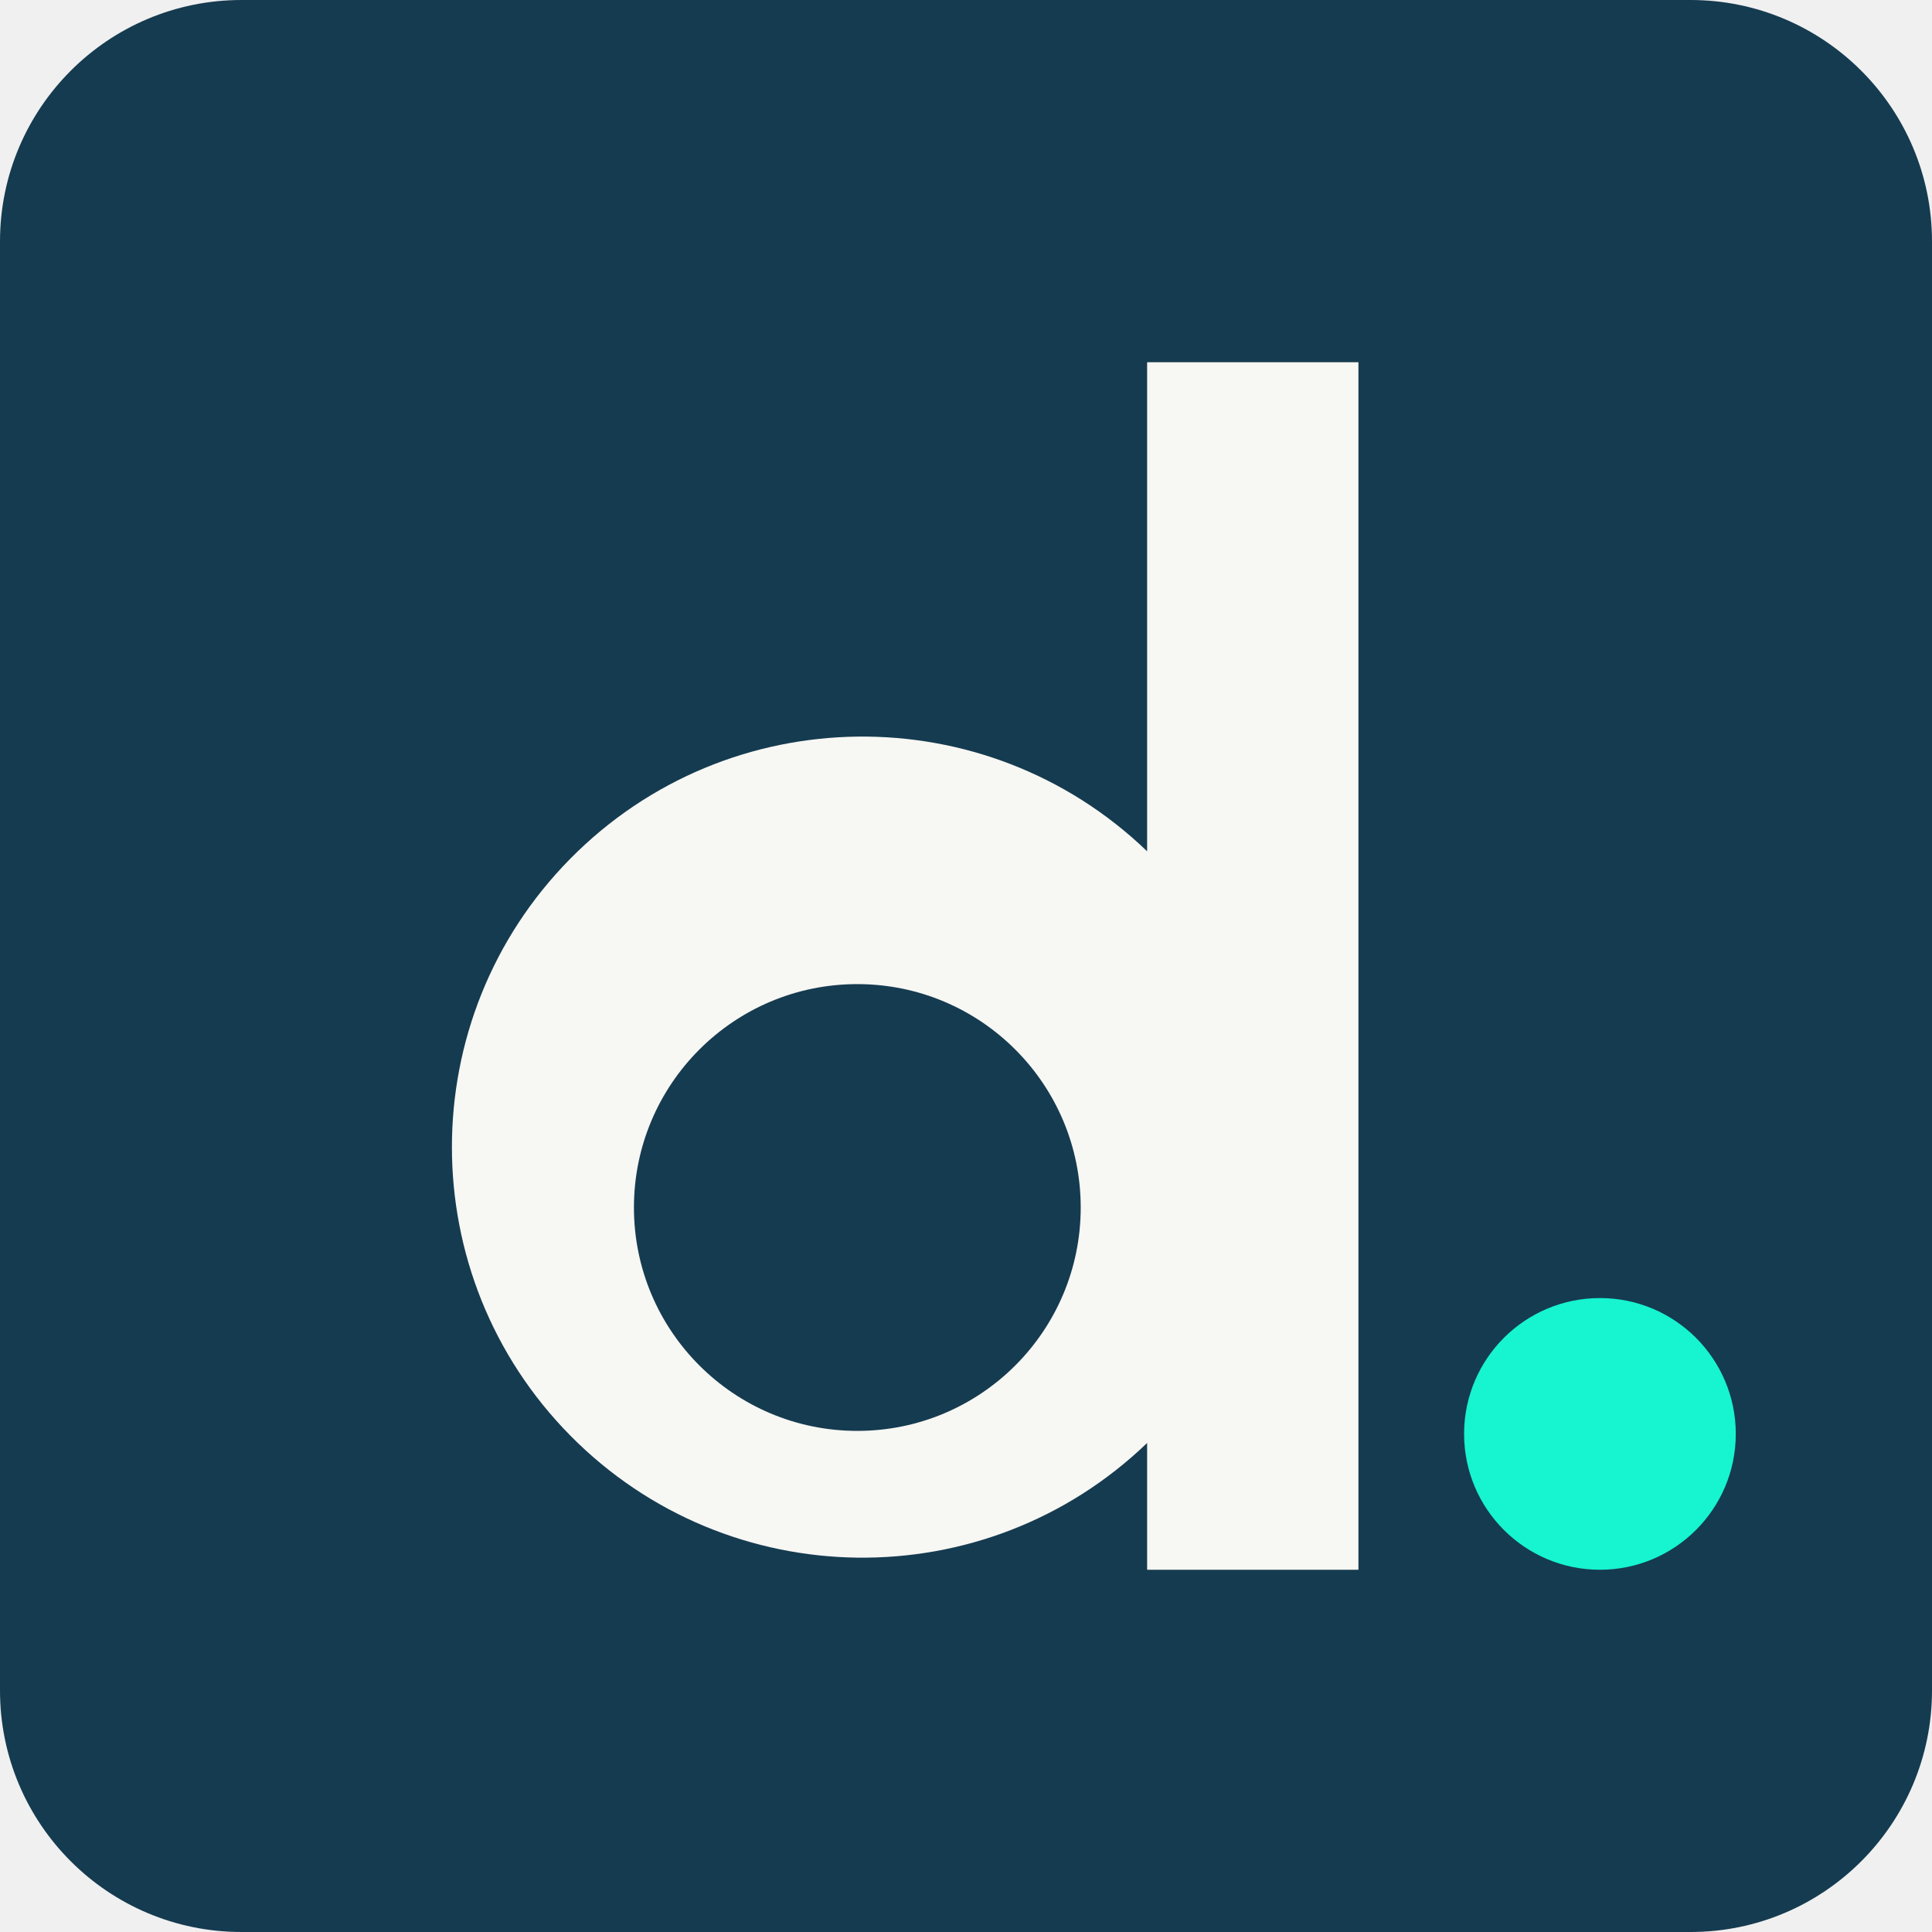
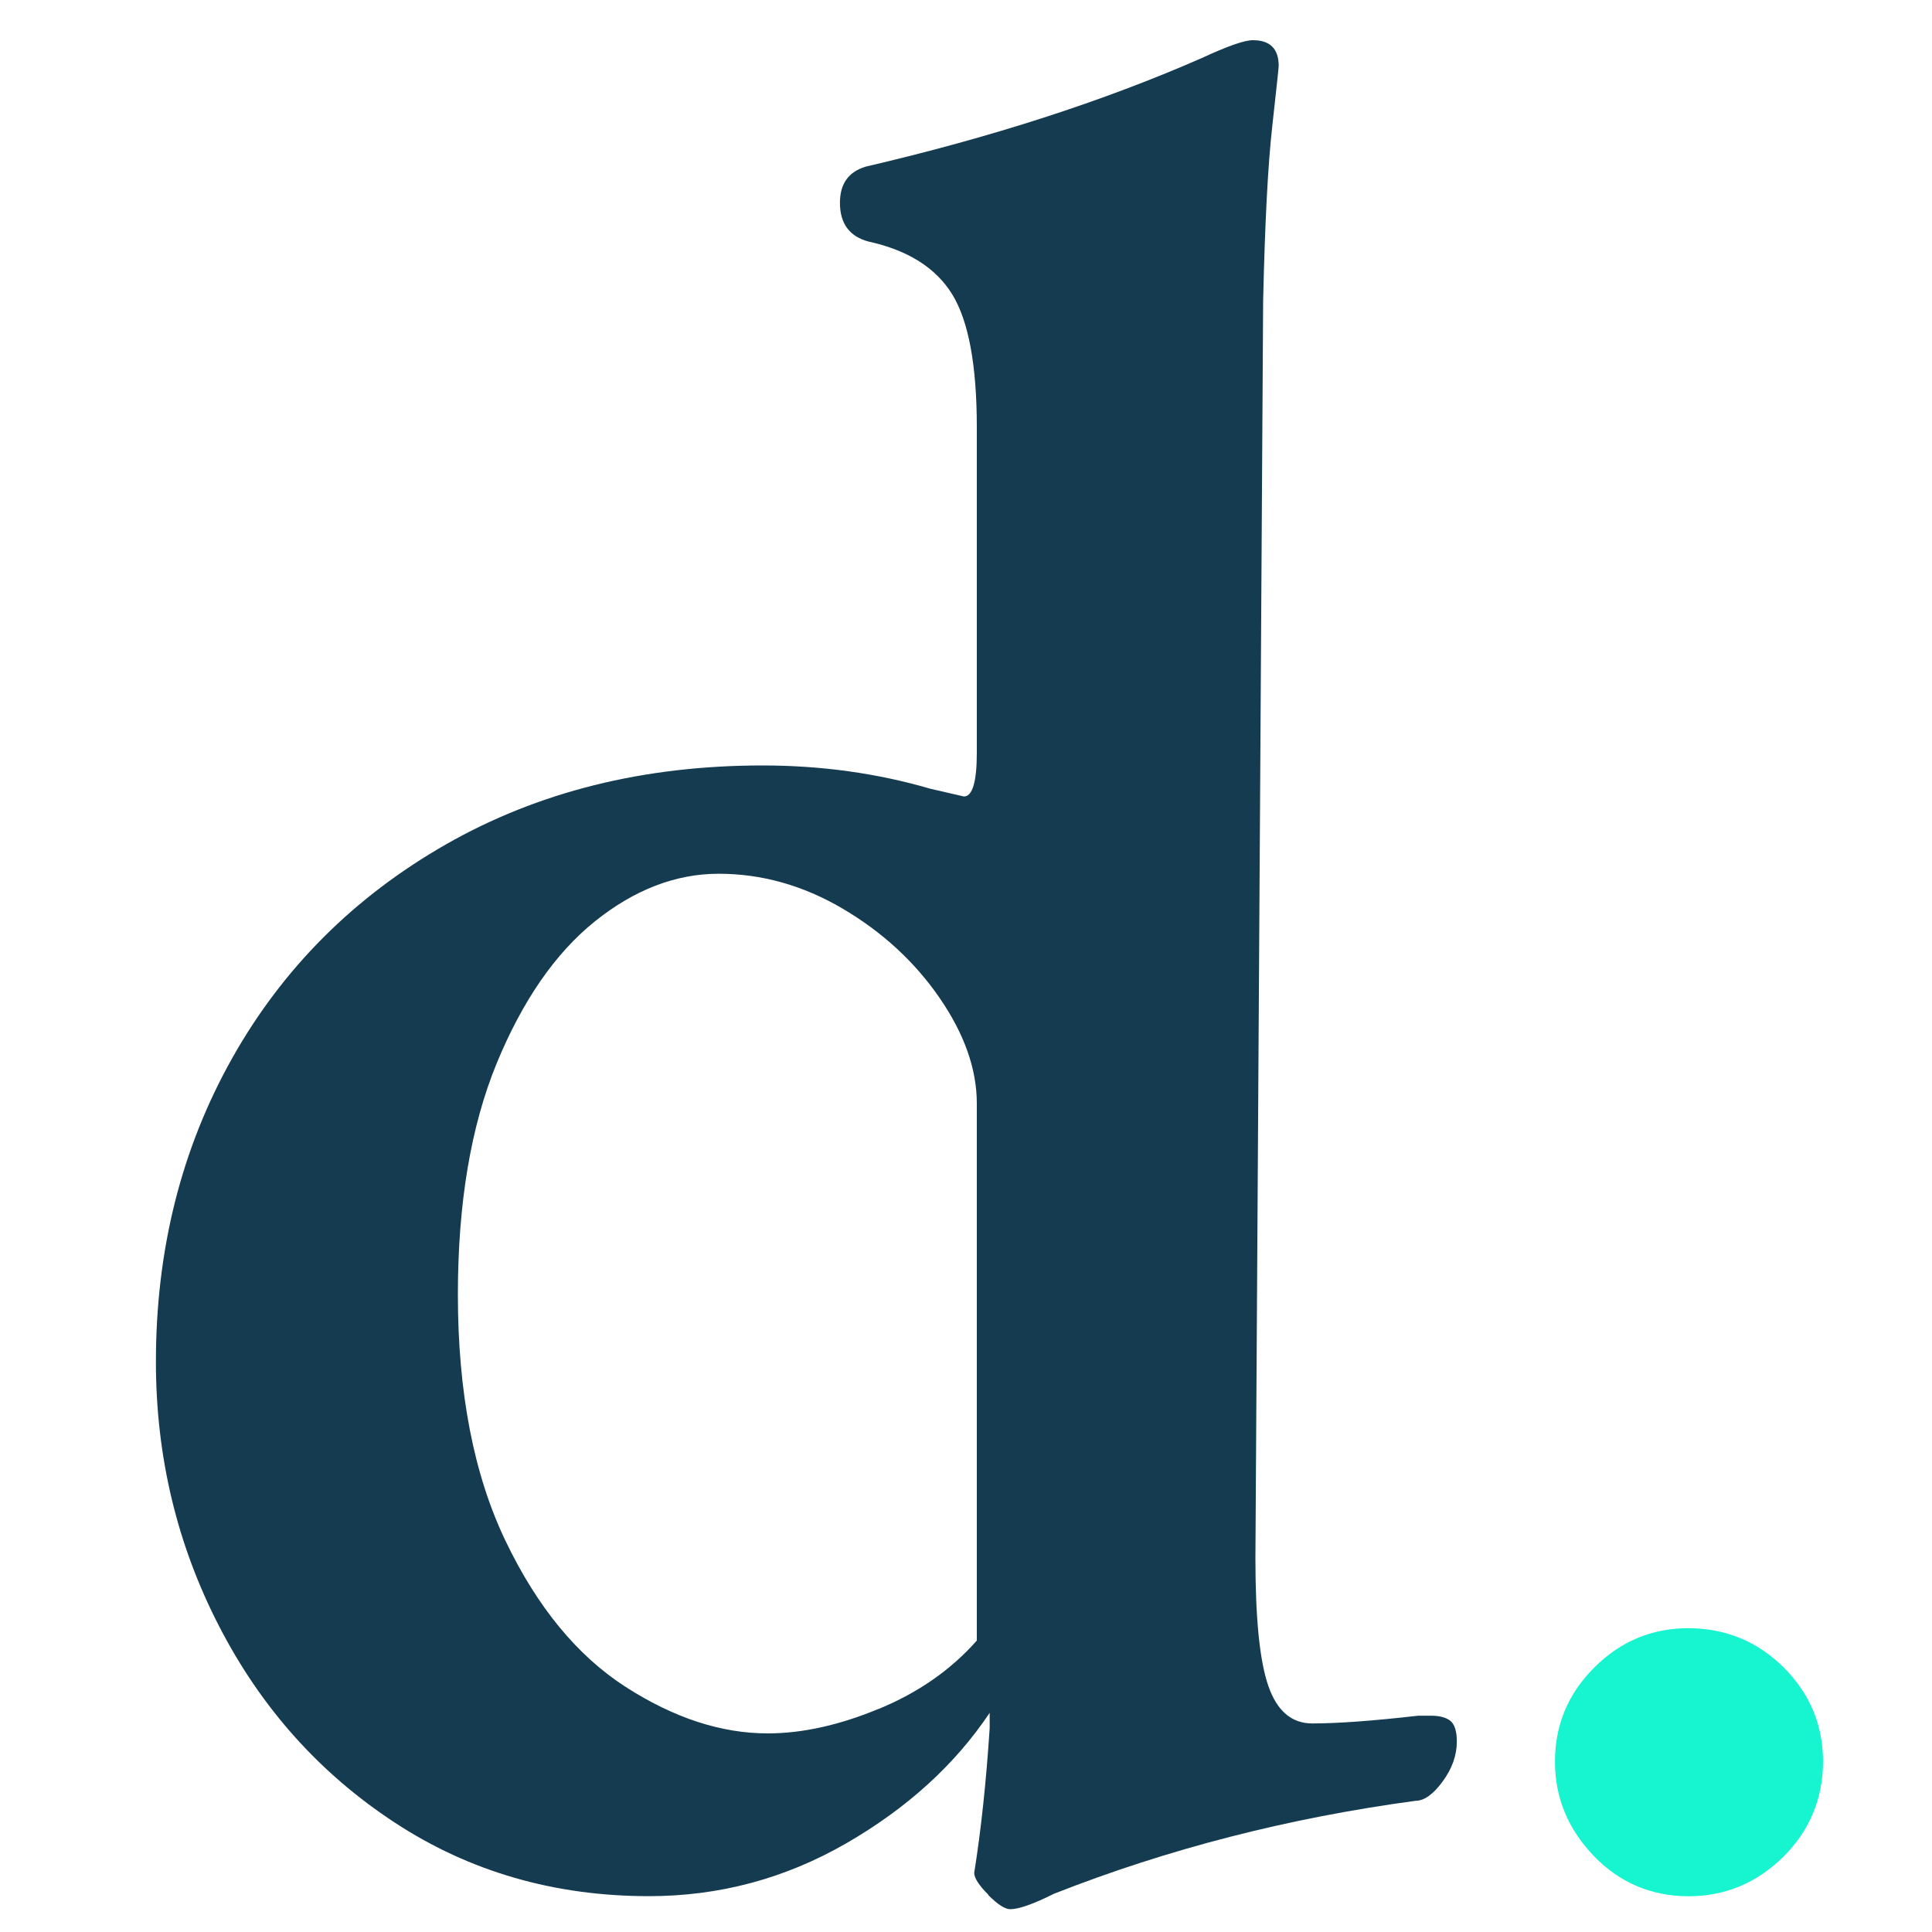
- <svg xmlns="http://www.w3.org/2000/svg" viewBox="0 0 64 64" role="img" aria-label="delv.">
-   <rect width="64" height="64" rx="8" fill="#153B50" />
-   <path d="M38 12h7v40h-7v-4.2a13.6 13.6 0 1 1 0-19.6V12Z            M28.4 32.6a7.4 7.4 0 1 0 0 14.8 7.4 7.4 0 0 0 0-14.8Z" fill="#F7F7F3" fill-rule="evenodd" />
-   <circle cx="53" cy="47.5" r="4.5" fill="#16F4D0" />
+ <svg xmlns="http://www.w3.org/2000/svg" id="Layer_1" data-name="Layer 1" viewBox="0 0 200 200">
+   <defs>
+     <style>
+       .cls-1 {
+         fill: #153b50;
+       }
+ 
+       .cls-2 {
+         fill: #16f4d0;
+       }
+ 
+       .cls-3 {
+         fill: #fff;
+       }
+     </style>
+   </defs>
+   <rect class="cls-3" x="0" y="0" width="200" height="200" />
+   <path class="cls-2" d="M160.97,182.36c0-3.78,1.35-7.03,4.07-9.74,2.71-2.71,5.96-4.07,9.74-4.07s7.16,1.36,9.87,4.07c2.71,2.71,4.07,5.96,4.07,9.74s-1.38,7.16-4.13,9.87c-2.76,2.71-6.02,4.07-9.81,4.07s-7.14-1.4-9.81-4.19c-2.67-2.8-4-6.04-4-9.74Z" />
+   <path class="cls-1" d="M102.32,196.15c-.98-.98-1.47-1.74-1.47-2.27.71-4.45,1.24-9.44,1.6-14.97v-1.6c-3.57,5.34-8.51,9.85-14.83,13.5-6.33,3.65-13.14,5.48-20.44,5.48-9.8,0-18.57-2.54-26.32-7.62-7.75-5.08-13.81-11.85-18.17-20.31-4.37-8.46-6.55-17.59-6.55-27.39,0-11.58,2.63-22.05,7.88-31.4,5.25-9.35,12.65-16.74,22.18-22.18,9.53-5.43,20.44-8.15,32.74-8.15,6.06,0,11.85.8,17.37,2.41l3.47.8c.89,0,1.34-1.51,1.34-4.54v-33.67c0-6.41-.85-11-2.54-13.76-1.7-2.76-4.59-4.58-8.69-5.48-1.96-.53-2.94-1.87-2.94-4.01,0-1.96.89-3.21,2.67-3.74,13-3.03,24.59-6.77,34.74-11.22,2.67-1.24,4.45-1.87,5.34-1.87,1.78,0,2.67.89,2.67,2.67,0,.18-.23,2.27-.67,6.28-.45,4.01-.76,10.02-.94,18.04l-.8,130.15c0,6.24.44,10.65,1.34,13.23.89,2.58,2.41,3.88,4.54,3.88,2.67,0,6.32-.27,10.96-.8h1.34c.89,0,1.56.18,2,.53.44.36.67,1.07.67,2.14,0,1.43-.49,2.81-1.47,4.14-.98,1.34-1.92,2-2.81,2-13.19,1.78-25.66,4.99-37.42,9.62-2.14,1.07-3.65,1.6-4.54,1.6-.53,0-1.29-.49-2.27-1.47ZM90.96,176.91c4.1-1.69,7.48-4.05,10.16-7.08v-55.59c0-3.56-1.29-7.22-3.87-10.96-2.58-3.74-5.93-6.81-10.02-9.22-4.1-2.41-8.38-3.61-12.83-3.61s-8.73,1.65-12.83,4.94c-4.1,3.3-7.48,8.2-10.16,14.7-2.67,6.51-4.01,14.48-4.01,23.92,0,10.16,1.65,18.67,4.94,25.52,3.29,6.86,7.44,11.89,12.43,15.1,4.99,3.21,9.89,4.81,14.7,4.81,3.56,0,7.39-.84,11.49-2.54Z" />
</svg>
